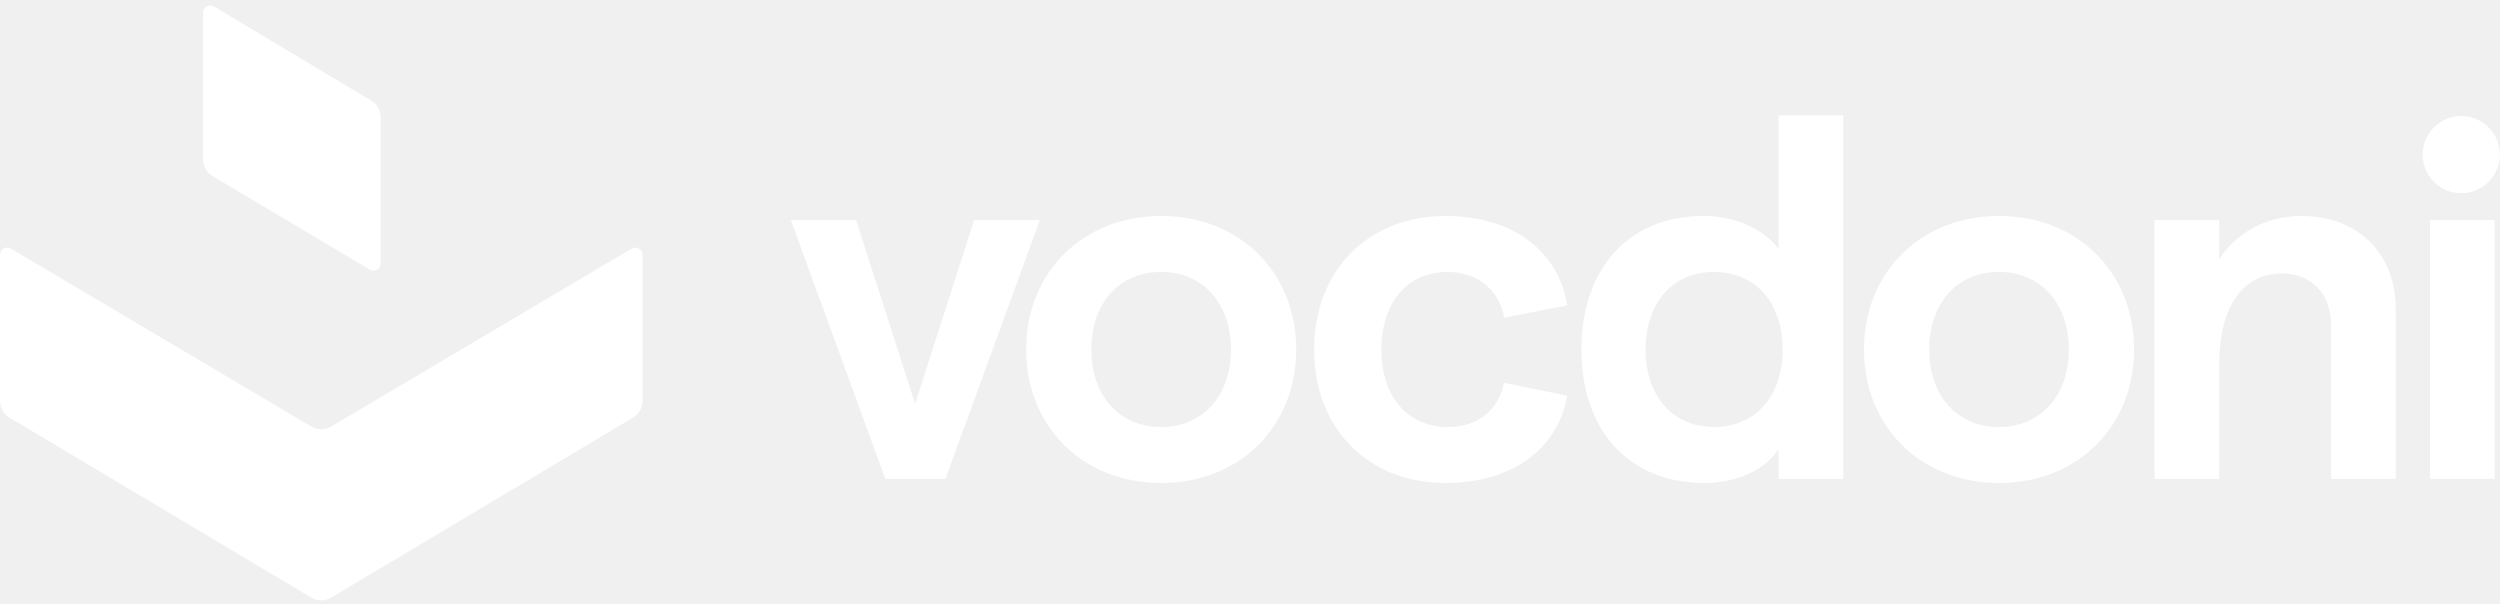
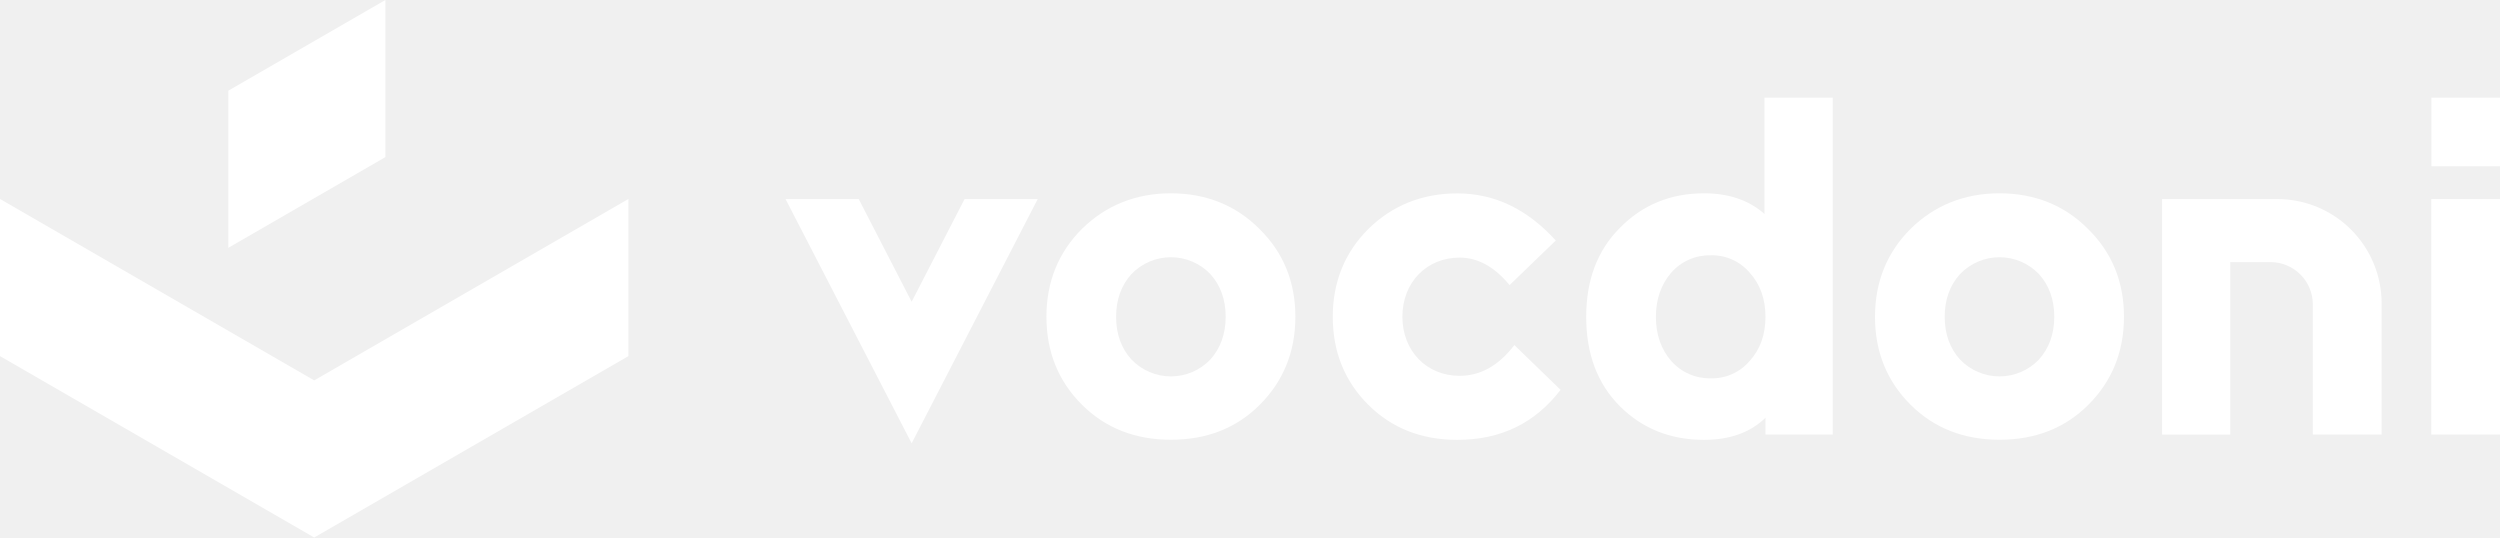
- <svg xmlns="http://www.w3.org/2000/svg" width="642" height="155" viewBox="0 0 642 155" fill="none">
-   <path d="M227.354 122.969H242.78L267.039 56.521H250.163L235.001 103.72L219.839 56.521H203.095L227.354 122.969Z" fill="white" />
-   <path d="M298.192 124.024C318.363 124.024 332.866 109.521 332.866 89.745C332.866 69.969 318.363 55.466 298.192 55.466C278.02 55.466 263.517 69.969 263.517 89.745C263.517 109.521 278.02 124.024 298.192 124.024ZM298.192 109.653C287.38 109.653 280.261 101.611 280.261 89.745C280.261 77.879 287.38 69.837 298.192 69.837C308.871 69.837 316.122 77.879 316.122 89.745C316.122 101.611 308.871 109.653 298.192 109.653Z" fill="white" />
-   <path d="M371.226 124.024C387.97 124.024 399.967 115.586 402.472 101.611L386.256 98.315C384.674 105.434 379.532 109.653 371.753 109.653C361.47 109.653 354.746 101.875 354.746 89.745C354.746 77.615 361.47 69.837 371.753 69.837C379.532 69.837 385.069 74.583 386.256 81.571L402.472 78.407C400.231 64.299 388.234 55.466 371.226 55.466C351.318 55.466 337.474 69.441 337.474 89.745C337.474 110.049 351.318 124.024 371.226 124.024Z" fill="white" />
-   <path d="M437.746 124.024C446.053 124.024 453.436 120.596 456.732 115.322V122.969H473.344V29.625H456.732V63.904C452.908 58.894 445.789 55.466 437.483 55.466C417.838 55.466 406.104 69.441 406.104 89.745C406.104 110.049 417.838 124.024 437.746 124.024ZM440.12 109.653C429.572 109.653 422.585 101.743 422.585 89.745C422.585 77.747 429.572 69.837 440.12 69.837C450.799 69.837 457.786 77.747 457.786 89.745C457.786 101.743 450.799 109.653 440.12 109.653Z" fill="white" />
-   <path d="M513.349 124.024C533.521 124.024 548.023 109.521 548.023 89.745C548.023 69.969 533.521 55.466 513.349 55.466C493.177 55.466 478.674 69.969 478.674 89.745C478.674 109.521 493.177 124.024 513.349 124.024ZM513.349 109.653C502.538 109.653 495.418 101.611 495.418 89.745C495.418 77.879 502.538 69.837 513.349 69.837C524.028 69.837 531.279 77.879 531.279 89.745C531.279 101.611 524.028 109.653 513.349 109.653Z" fill="white" />
-   <path d="M553.259 122.969H569.871V93.832C569.871 78.934 575.804 70.232 585.956 70.232C593.735 70.232 598.613 75.638 598.613 83.417V122.969H615.225V79.461C615.225 64.959 605.469 55.466 590.966 55.466C581.605 55.466 574.09 60.081 569.871 66.541V56.521H553.259V122.969Z" fill="white" />
-   <path d="M624.027 122.969H640.639V56.521H624.027V122.969Z" fill="white" />
-   <circle cx="632.047" cy="39.7" r="9.913" fill="white" />
-   <path d="M7.62939e-05 65.442V102.983C7.62939e-05 104.723 0.916 106.335 2.41 107.226L79.97 153.475C81.529 154.405 83.472 154.405 85.03 153.475L162.59 107.226C164.085 106.335 165 104.723 165 102.983V65.442C165 64.007 163.439 63.117 162.204 63.848L85.017 109.557C83.465 110.476 81.535 110.476 79.983 109.557L2.797 63.848C1.562 63.117 7.62939e-05 64.007 7.62939e-05 65.442Z" fill="white" />
-   <path d="M52.15 3.268V40.958C52.15 42.699 53.068 44.312 54.564 45.203L94.964 69.243C96.199 69.977 97.764 69.088 97.764 67.651V30.112C97.764 28.375 96.852 26.765 95.362 25.873L54.955 1.679C53.72 0.94 52.15 1.829 52.15 3.268Z" fill="white" />
+ <svg xmlns="http://www.w3.org/2000/svg" width="1000" height="215" viewBox="0 0 1000 215" fill="none">
+   <g transform="translate(-460,-433.082)">
+     <path d="m 648.53,548.952 -62.85,36.29 -62.84,-36.28 -62.84,-36.29 v 62.85 l 62.84,36.28 62.84,36.28 62.84,-36.28 62.85,-36.28 v -62.85 z" fill="white" />
+     <path d="m 614.16,433.082 -62.84,36.28 v 62.85 l 62.84,-36.29 z" fill="white" />
+     <path d="m 875.09,512.702 -50.43,97.7 -50.45,-97.7 h 29.28 l 21.17,41.08 21.17,-41.08 z" fill="white" />
+     <path d="m 878.57,559.802 c 0,-14 4.8,-25.76 14.22,-35.18 9.62,-9.42 21.54,-14.22 35.57,-14.22 14.03,0 26,4.8 35.37,14.22 9.613,9.42 14.42,21.147 14.42,35.18 0,14 -4.81,25.76 -14.23,35.18 -9.42,9.42 -21.33,14 -35.56,14 -14.23,0 -26.15,-4.62 -35.57,-14 -9.42,-9.38 -14.22,-21.14 -14.22,-35.18 z m 27.87,0 c 0,6.92 2.12,12.69 6.16,17.11 2.037,2.127 4.483,3.82 7.192,4.977 2.708,1.156 5.623,1.752 8.568,1.752 2.945,0 5.86,-0.596 8.568,-1.752 2.709,-1.157 5.155,-2.85 7.192,-4.977 4,-4.42 6.15,-10.19 6.15,-17.11 0,-6.92 -2.11,-12.68 -6.15,-17.11 -2.039,-2.125 -4.485,-3.815 -7.194,-4.97 -2.708,-1.155 -5.622,-1.75 -8.566,-1.75 -2.944,0 -5.858,0.595 -8.567,1.75 -2.708,1.155 -5.155,2.845 -7.193,4.97 -4.04,4.43 -6.16,10.19 -6.16,17.11 z" fill="white" />
+     <path d="m 1084.23,589.022 c -10.19,13.27 -23.83,20 -41.33,20 -14.22,0 -26.14,-4.62 -35.56,-14 -9.42,-9.38 -14.23,-21.14 -14.23,-35.18 0,-14.04 4.81,-25.76 14.23,-35.18 9.61,-9.42 21.53,-14.22 35.56,-14.22 15,0 28.07,6.34 39.41,18.84 l -18.48,17.84 c -6,-7.31 -12.69,-11 -20,-11 -13.07,0 -22.87,9.8 -22.87,23.64 0,13.84 9.8,23.65 22.87,23.65 8.27,0 15.57,-4 21.92,-12.3 z" fill="white" />
+     <path d="m 1107.94,524.242 c 9,-9.23 20.38,-13.84 33.64,-13.84 9.81,0 17.88,2.69 24.22,8.26 v -46.52 h 27.3 v 134.76 h -26.91 v -6.73 c -6.15,6 -14.42,8.85 -24.61,8.85 -13.26,0 -24.61,-4.42 -33.64,-13.46 -9.03,-9.04 -13.46,-21 -13.46,-35.76 0,-14.61 4.42,-26.52 13.46,-35.56 z m 58.25,35.56 c 0,-7.11 -2.12,-13.07 -6.35,-17.68 -1.91,-2.245 -4.3,-4.032 -7,-5.229 -2.69,-1.198 -5.62,-1.776 -8.57,-1.691 -2.97,-0.065 -5.92,0.521 -8.65,1.717 -2.72,1.195 -5.15,2.971 -7.11,5.203 -4,4.61 -6.15,10.57 -6.15,17.68 0,7.11 2.11,13.08 6.15,17.69 1.97,2.231 4.39,4.006 7.12,5.201 2.72,1.195 5.67,1.782 8.64,1.719 2.95,0.083 5.88,-0.496 8.57,-1.693 2.69,-1.198 5.09,-2.984 7,-5.227 4.23,-4.61 6.35,-10.57 6.35,-17.69 z" fill="white" />
+     <path d="m 1210,559.802 c 0,-14 4.81,-25.76 14.23,-35.18 9.61,-9.42 21.53,-14.22 35.57,-14.22 14.04,0 26,4.8 35.37,14.22 9.61,9.42 14.42,21.147 14.42,35.18 0,14 -4.81,25.76 -14.23,35.18 -9.42,9.42 -21.34,14 -35.56,14 -14.22,0 -26.15,-4.62 -35.57,-14 -9.42,-9.38 -14.23,-21.14 -14.23,-35.18 z m 27.88,0 c 0,6.92 2.11,12.69 6.15,17.11 2.04,2.128 4.48,3.821 7.19,4.977 2.71,1.157 5.63,1.753 8.57,1.753 2.95,0 5.87,-0.596 8.58,-1.753 2.7,-1.156 5.15,-2.849 7.19,-4.977 4,-4.42 6.15,-10.19 6.15,-17.11 0,-6.92 -2.11,-12.68 -6.15,-17.11 -2.04,-2.125 -4.49,-3.816 -7.2,-4.971 -2.71,-1.154 -5.62,-1.75 -8.57,-1.75 -2.94,0 -5.85,0.596 -8.56,1.75 -2.71,1.155 -5.16,2.846 -7.2,4.971 -4.04,4.43 -6.15,10.19 -6.15,17.11 z" fill="white" />
+     <path d="m 1324.83,512.702 h 46.09 c 11.07,0.003 21.68,4.402 29.51,12.229 7.82,7.828 12.22,18.443 12.22,29.511 v 52.46 h -27.52 v -52.32 c -0.07,-4.423 -1.87,-8.643 -5.02,-11.756 -3.14,-3.113 -7.38,-4.873 -11.8,-4.904 h -16.21 v 69 h -27.27 z" fill="white" />
+     <path d="m 1432.51,606.902 v -94.2 H 1460 v 94.2 z" fill="white" />
+     <path d="m 1460,472.152 h -27.44 v 27.44 H 1460 Z" fill="white" />
+   </g>
</svg>
